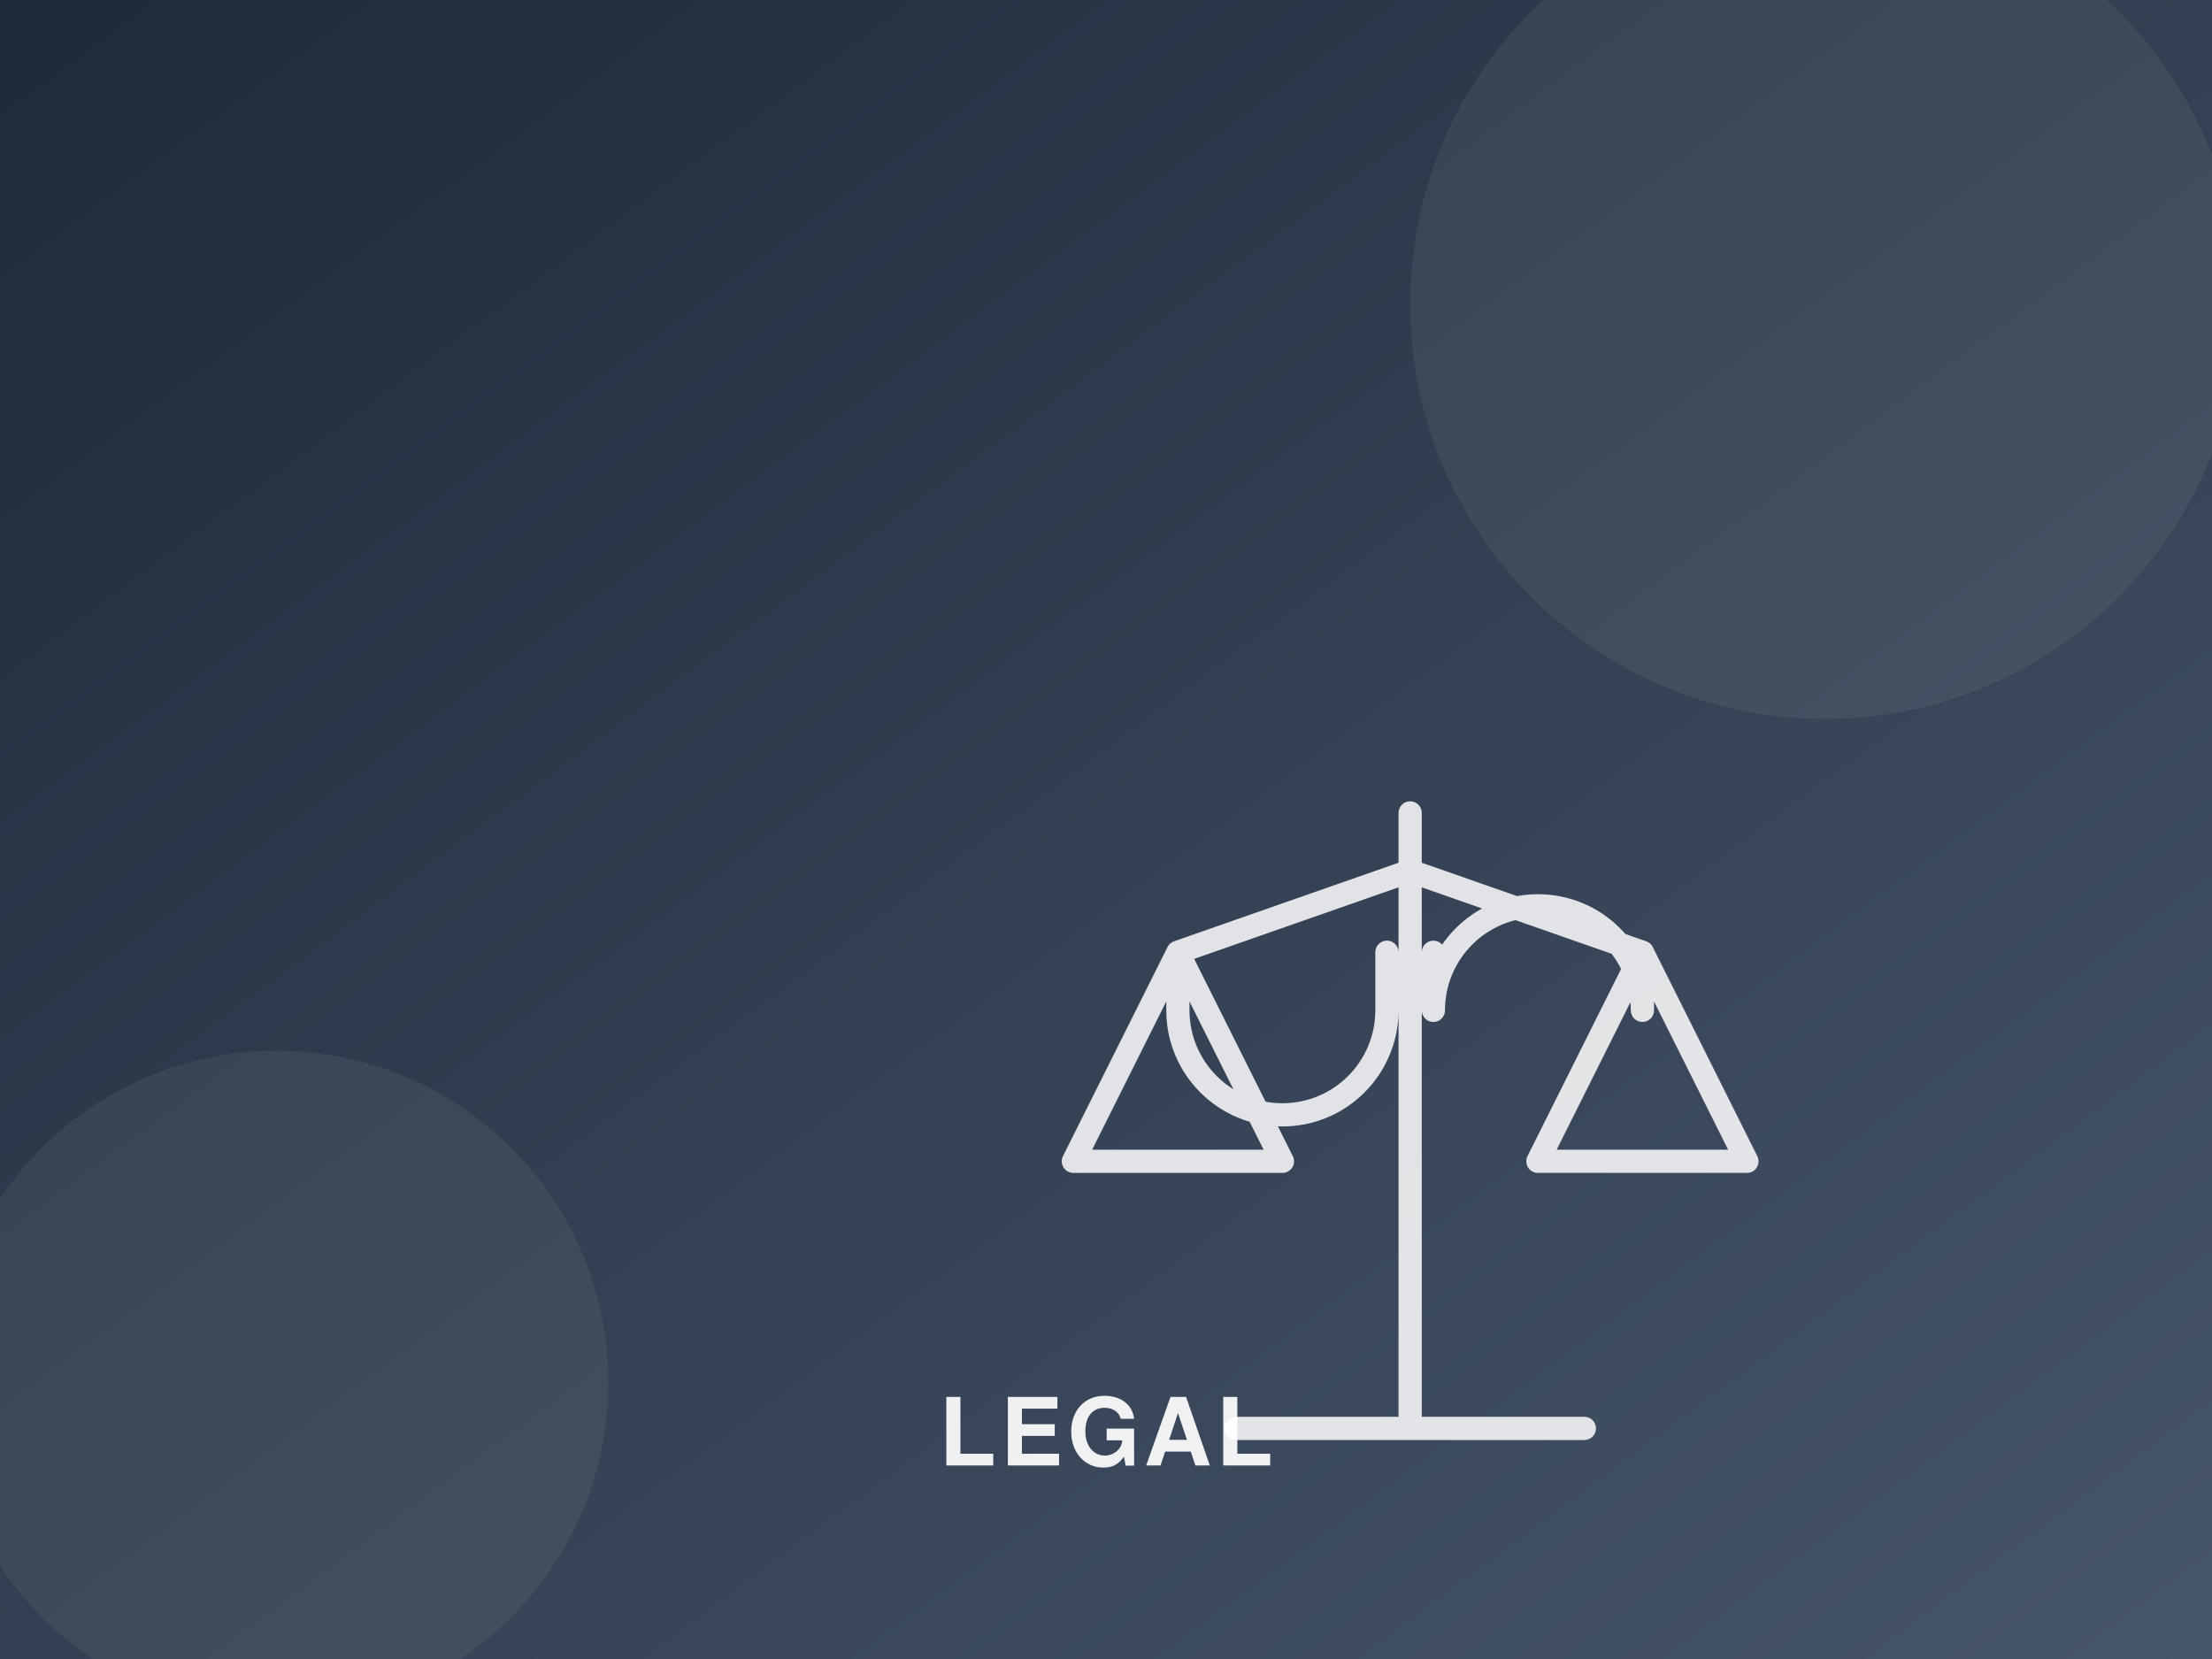
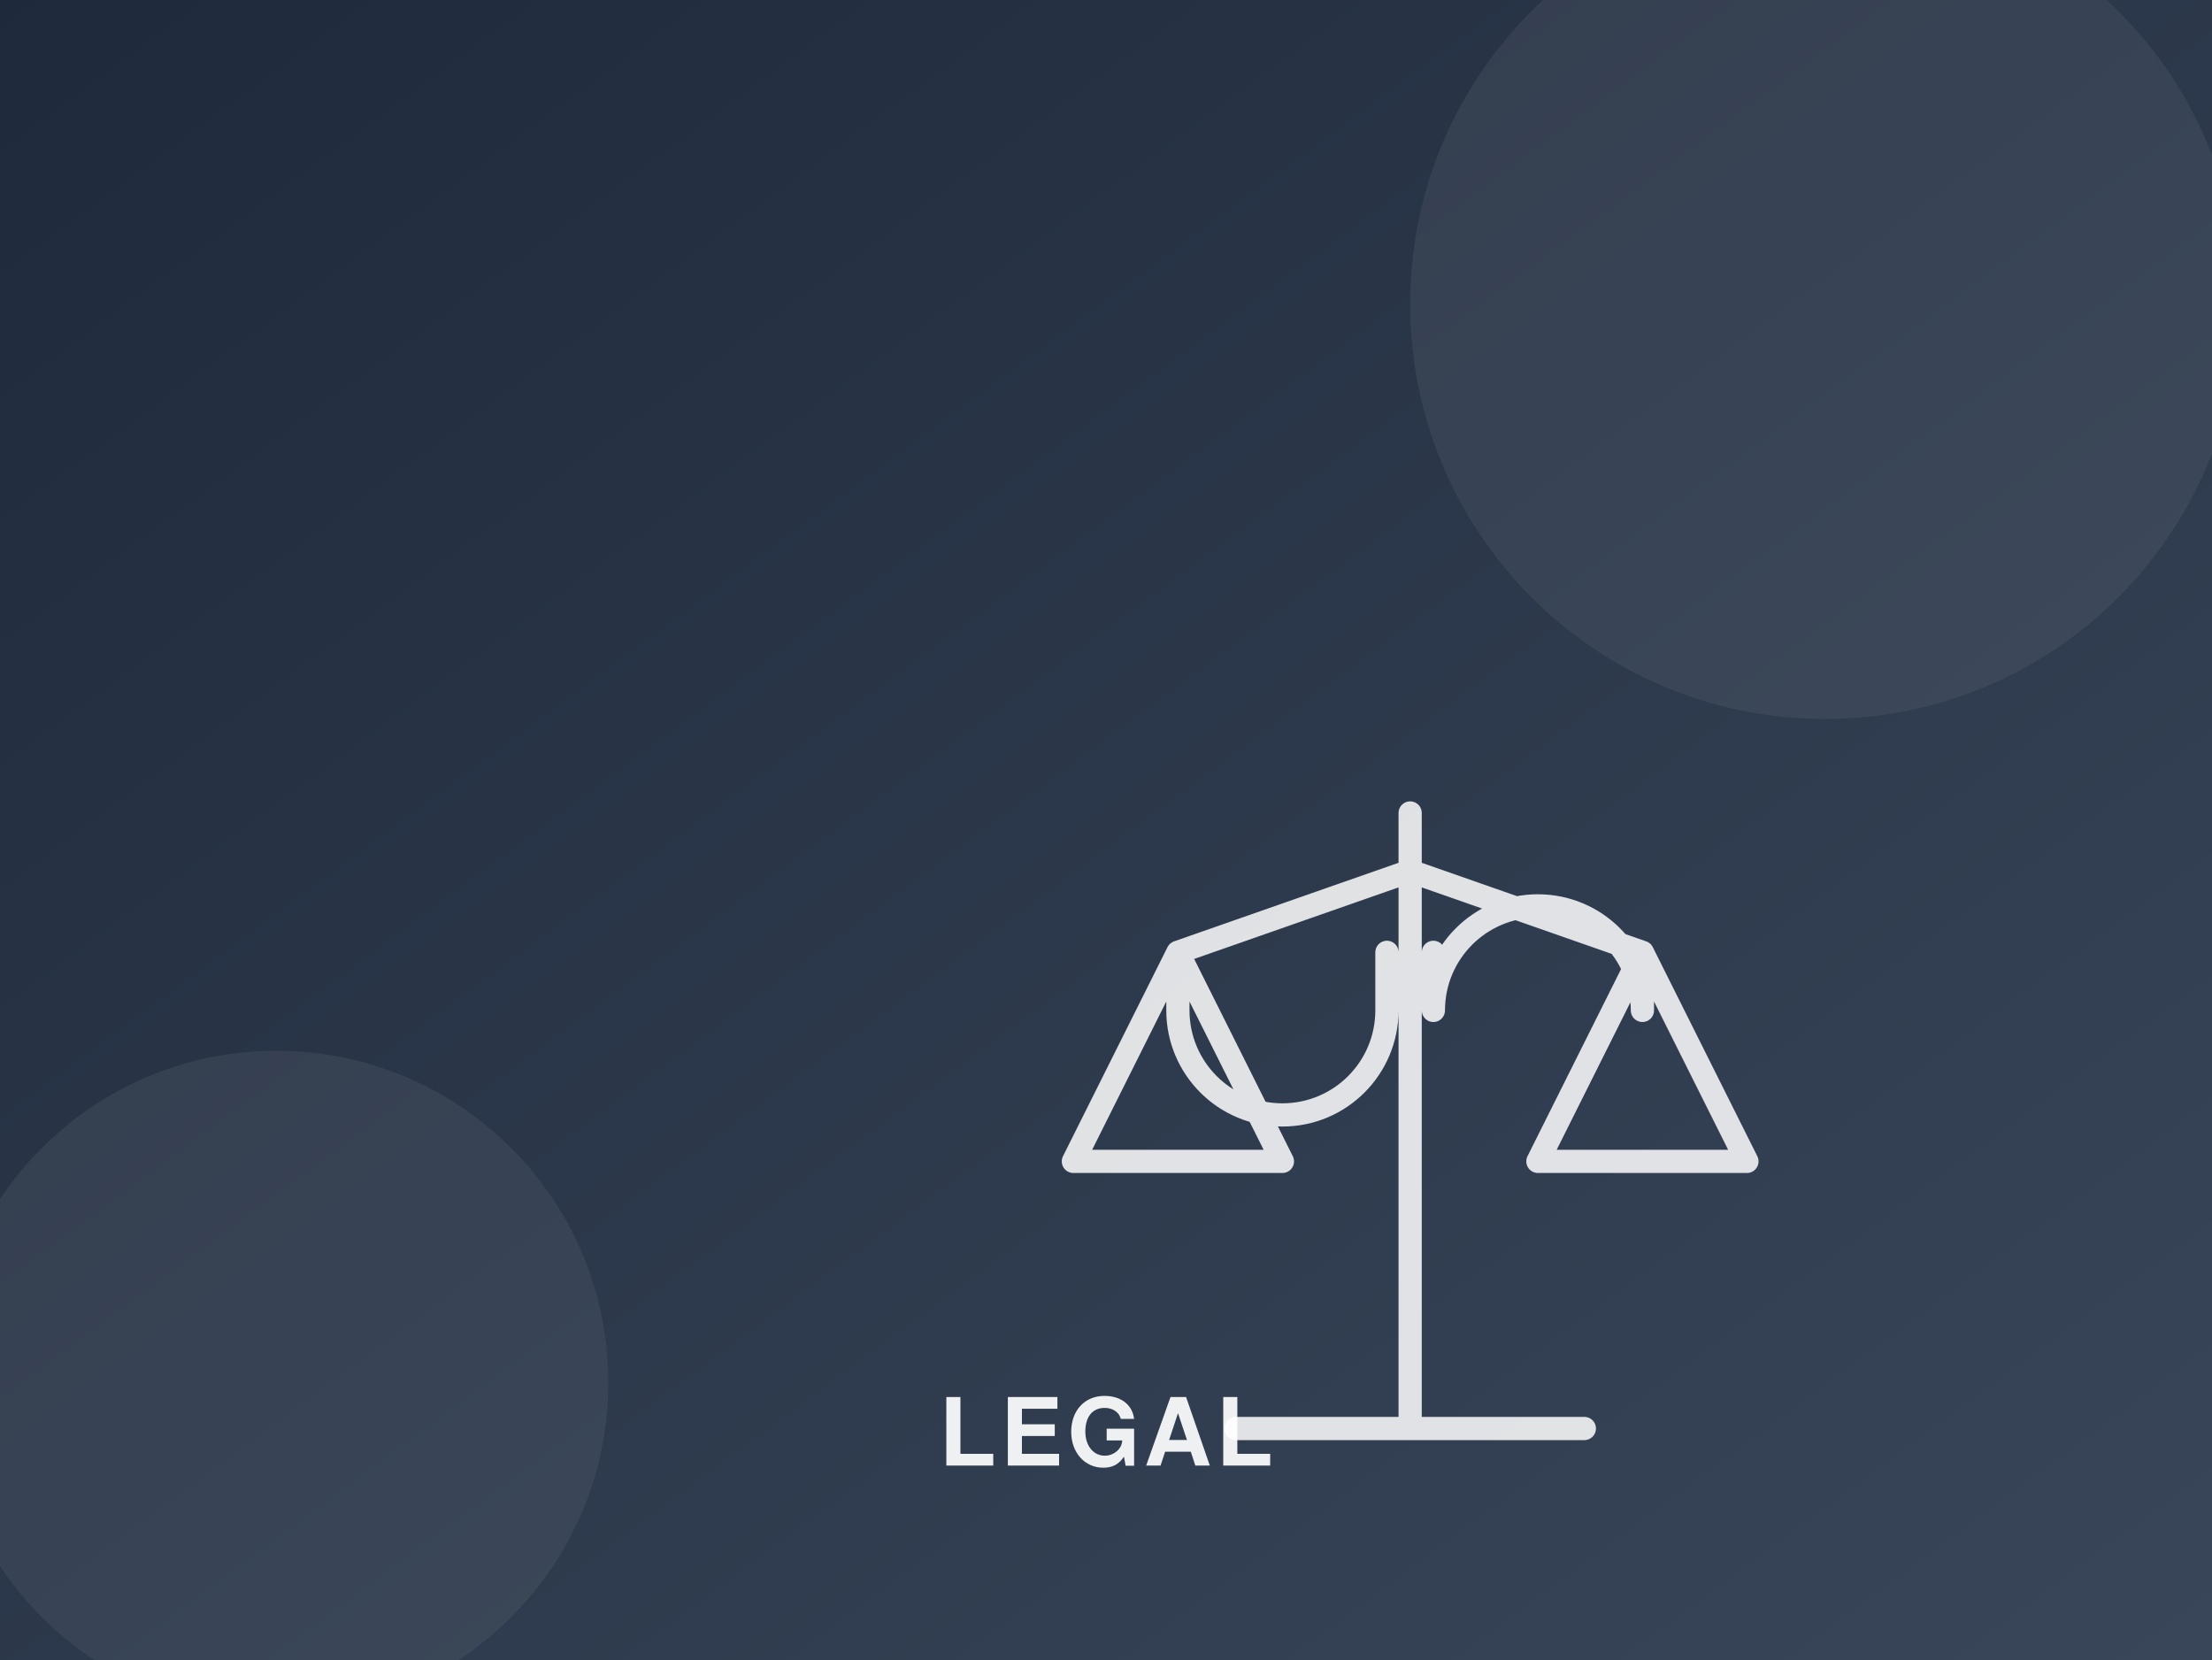
- <svg xmlns="http://www.w3.org/2000/svg" viewBox="0 0 800 600" width="800" height="600">
+ <svg xmlns="http://www.w3.org/2000/svg" viewBox="0 0 800 600" width="1200" height="900">
  <defs>
    <linearGradient id="g" x1="0%" y1="0%" x2="100%" y2="100%">
      <stop offset="0%" stop-color="#1e293b" />
      <stop offset="100%" stop-color="#475569" />
    </linearGradient>
  </defs>
-   <rect width="800" height="600" fill="url(#g)" />
+   <rect width="1200" height="900" fill="url(#g)" />
  <circle cx="660" cy="110" r="150" fill="white" fill-opacity="0.06" />
  <circle cx="100" cy="500" r="120" fill="white" fill-opacity="0.06" />
  <g transform="translate(300,210) scale(2.1)">
    <path d="M100 40v14M60 64l40-14 40 14M60 64l-18 36h36zM140 64l-18 36h36zM60 64v10a18 18 0 0 0 36 0V64M140 64v10a18 18 0 0 0-36 0V64M70 146h60M100 54v92" stroke="white" stroke-opacity="0.85" stroke-width="4" fill="none" stroke-linecap="round" stroke-linejoin="round" />
  </g>
  <text x="400" y="530" font-family="Helvetica, Arial, sans-serif" font-size="34" font-weight="700" fill="white" fill-opacity="0.92" letter-spacing="1.5" text-anchor="middle">LEGAL</text>
</svg>
